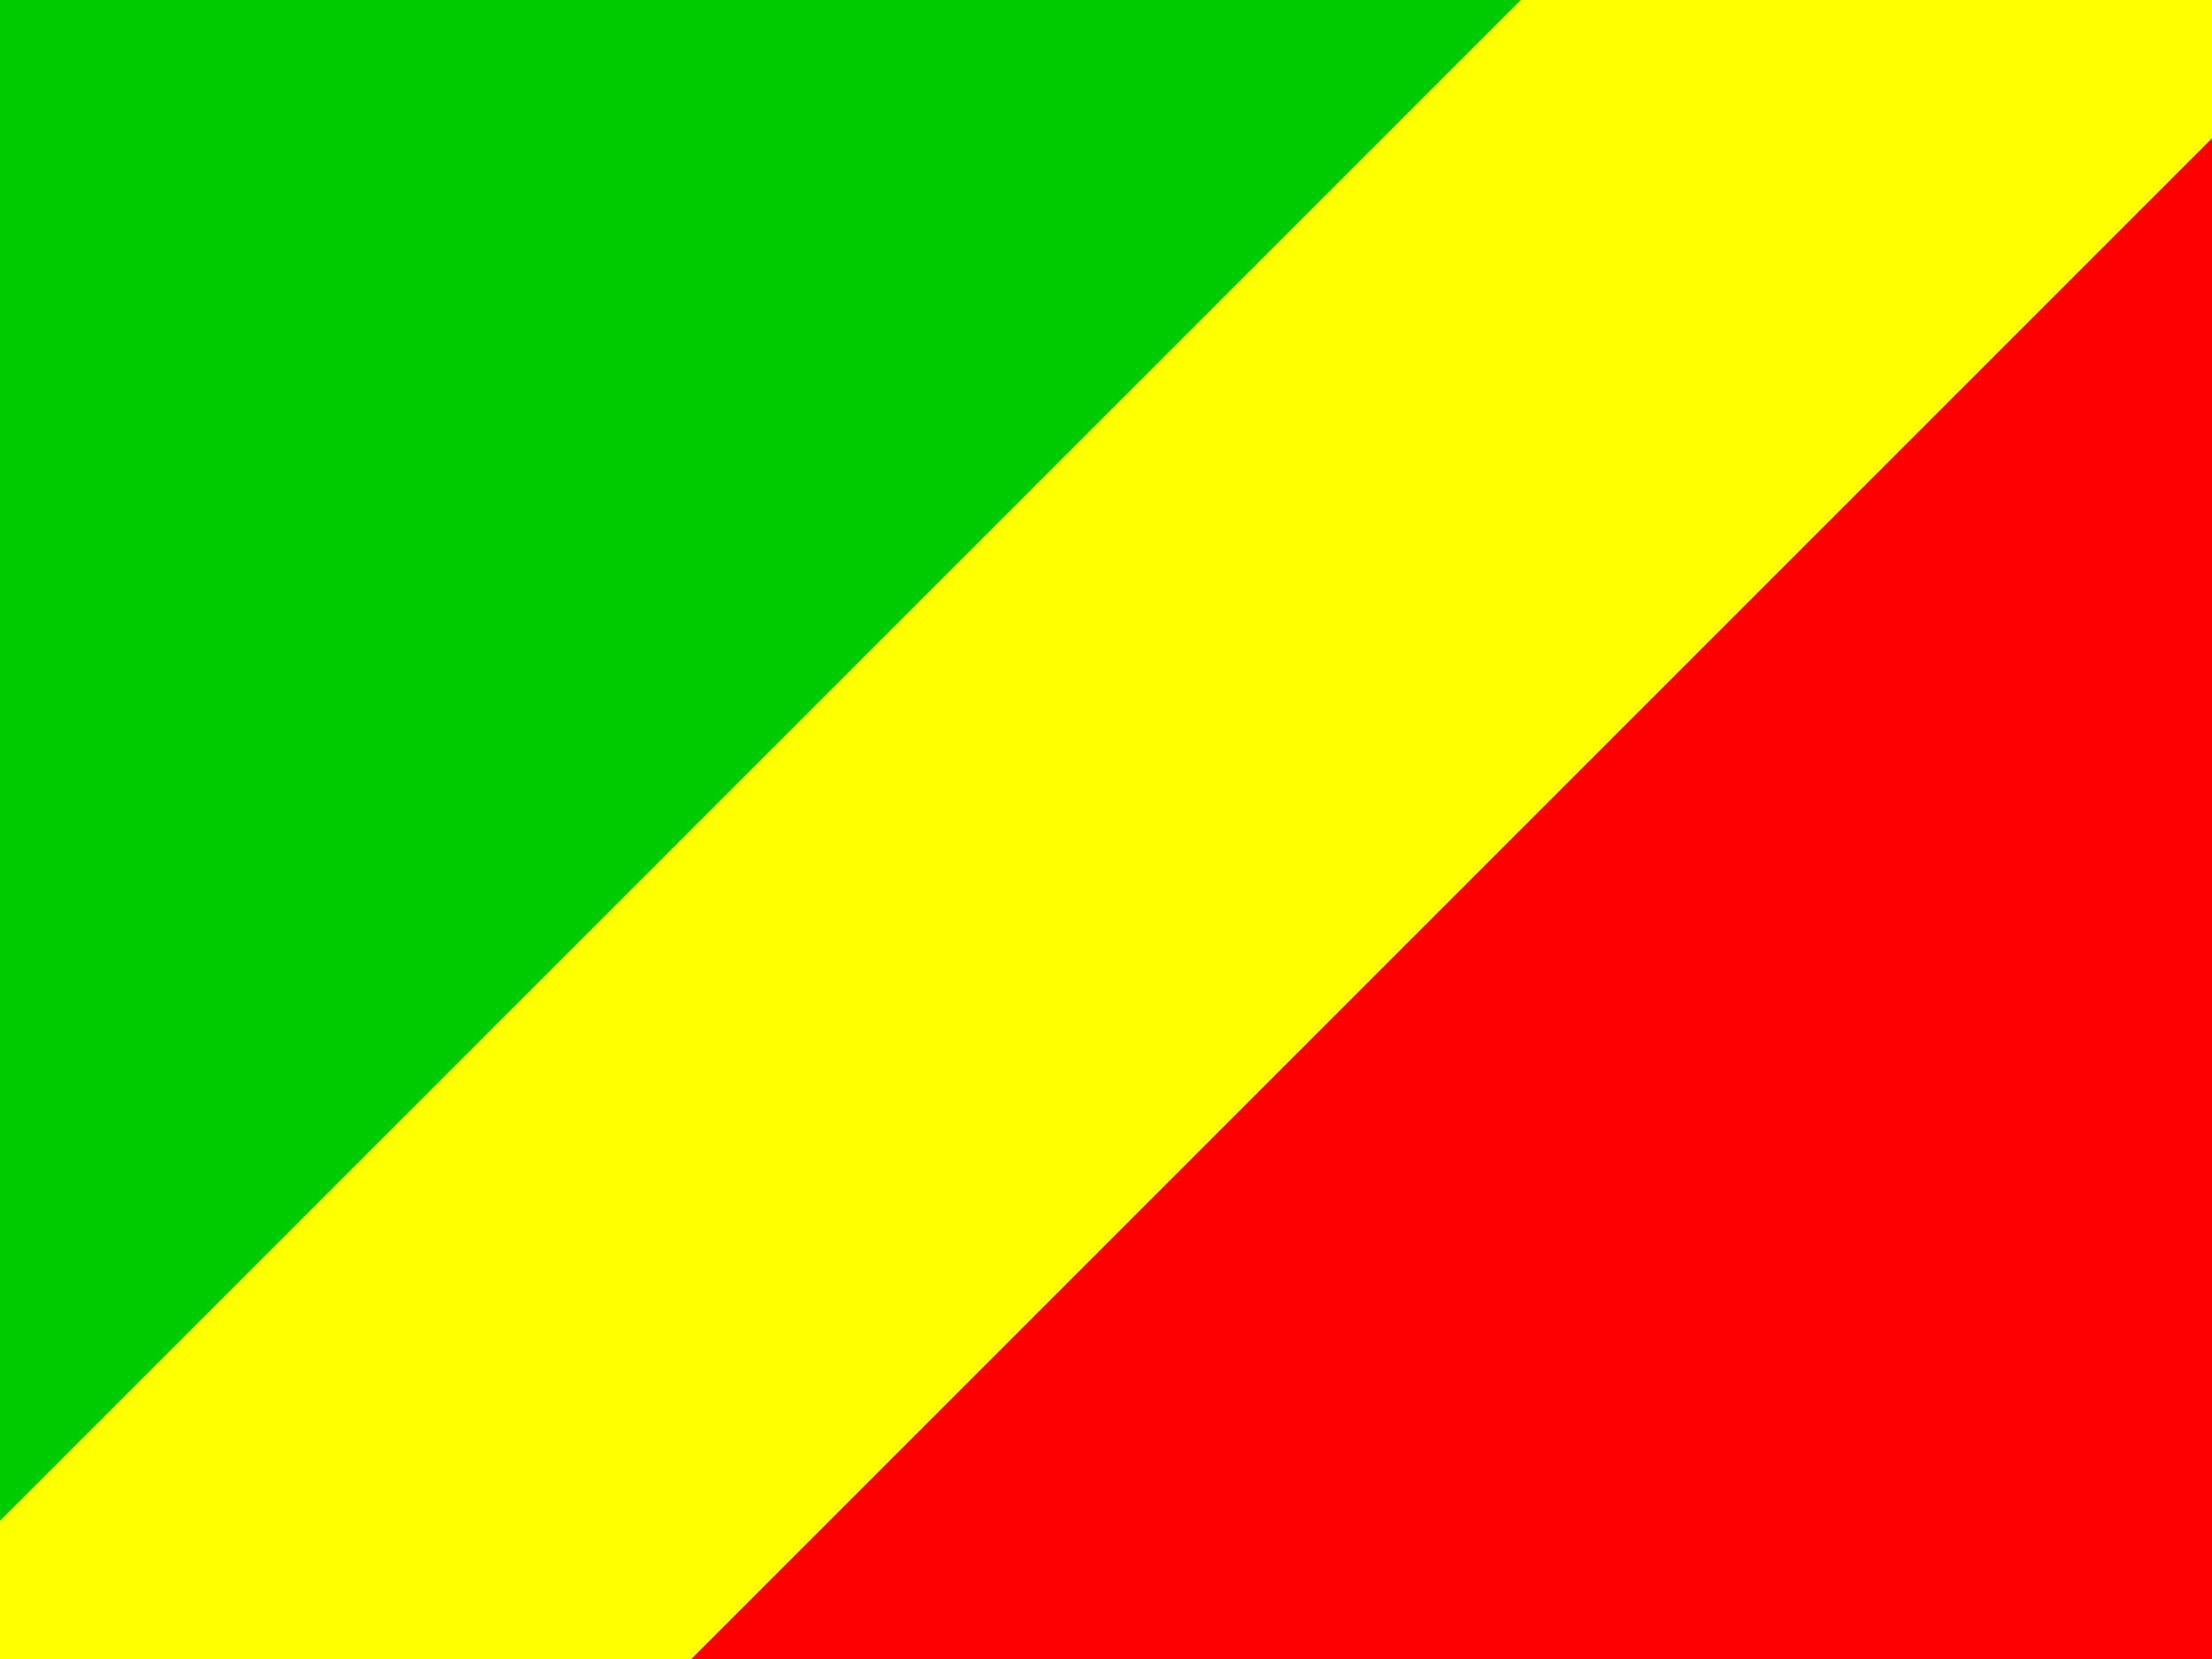
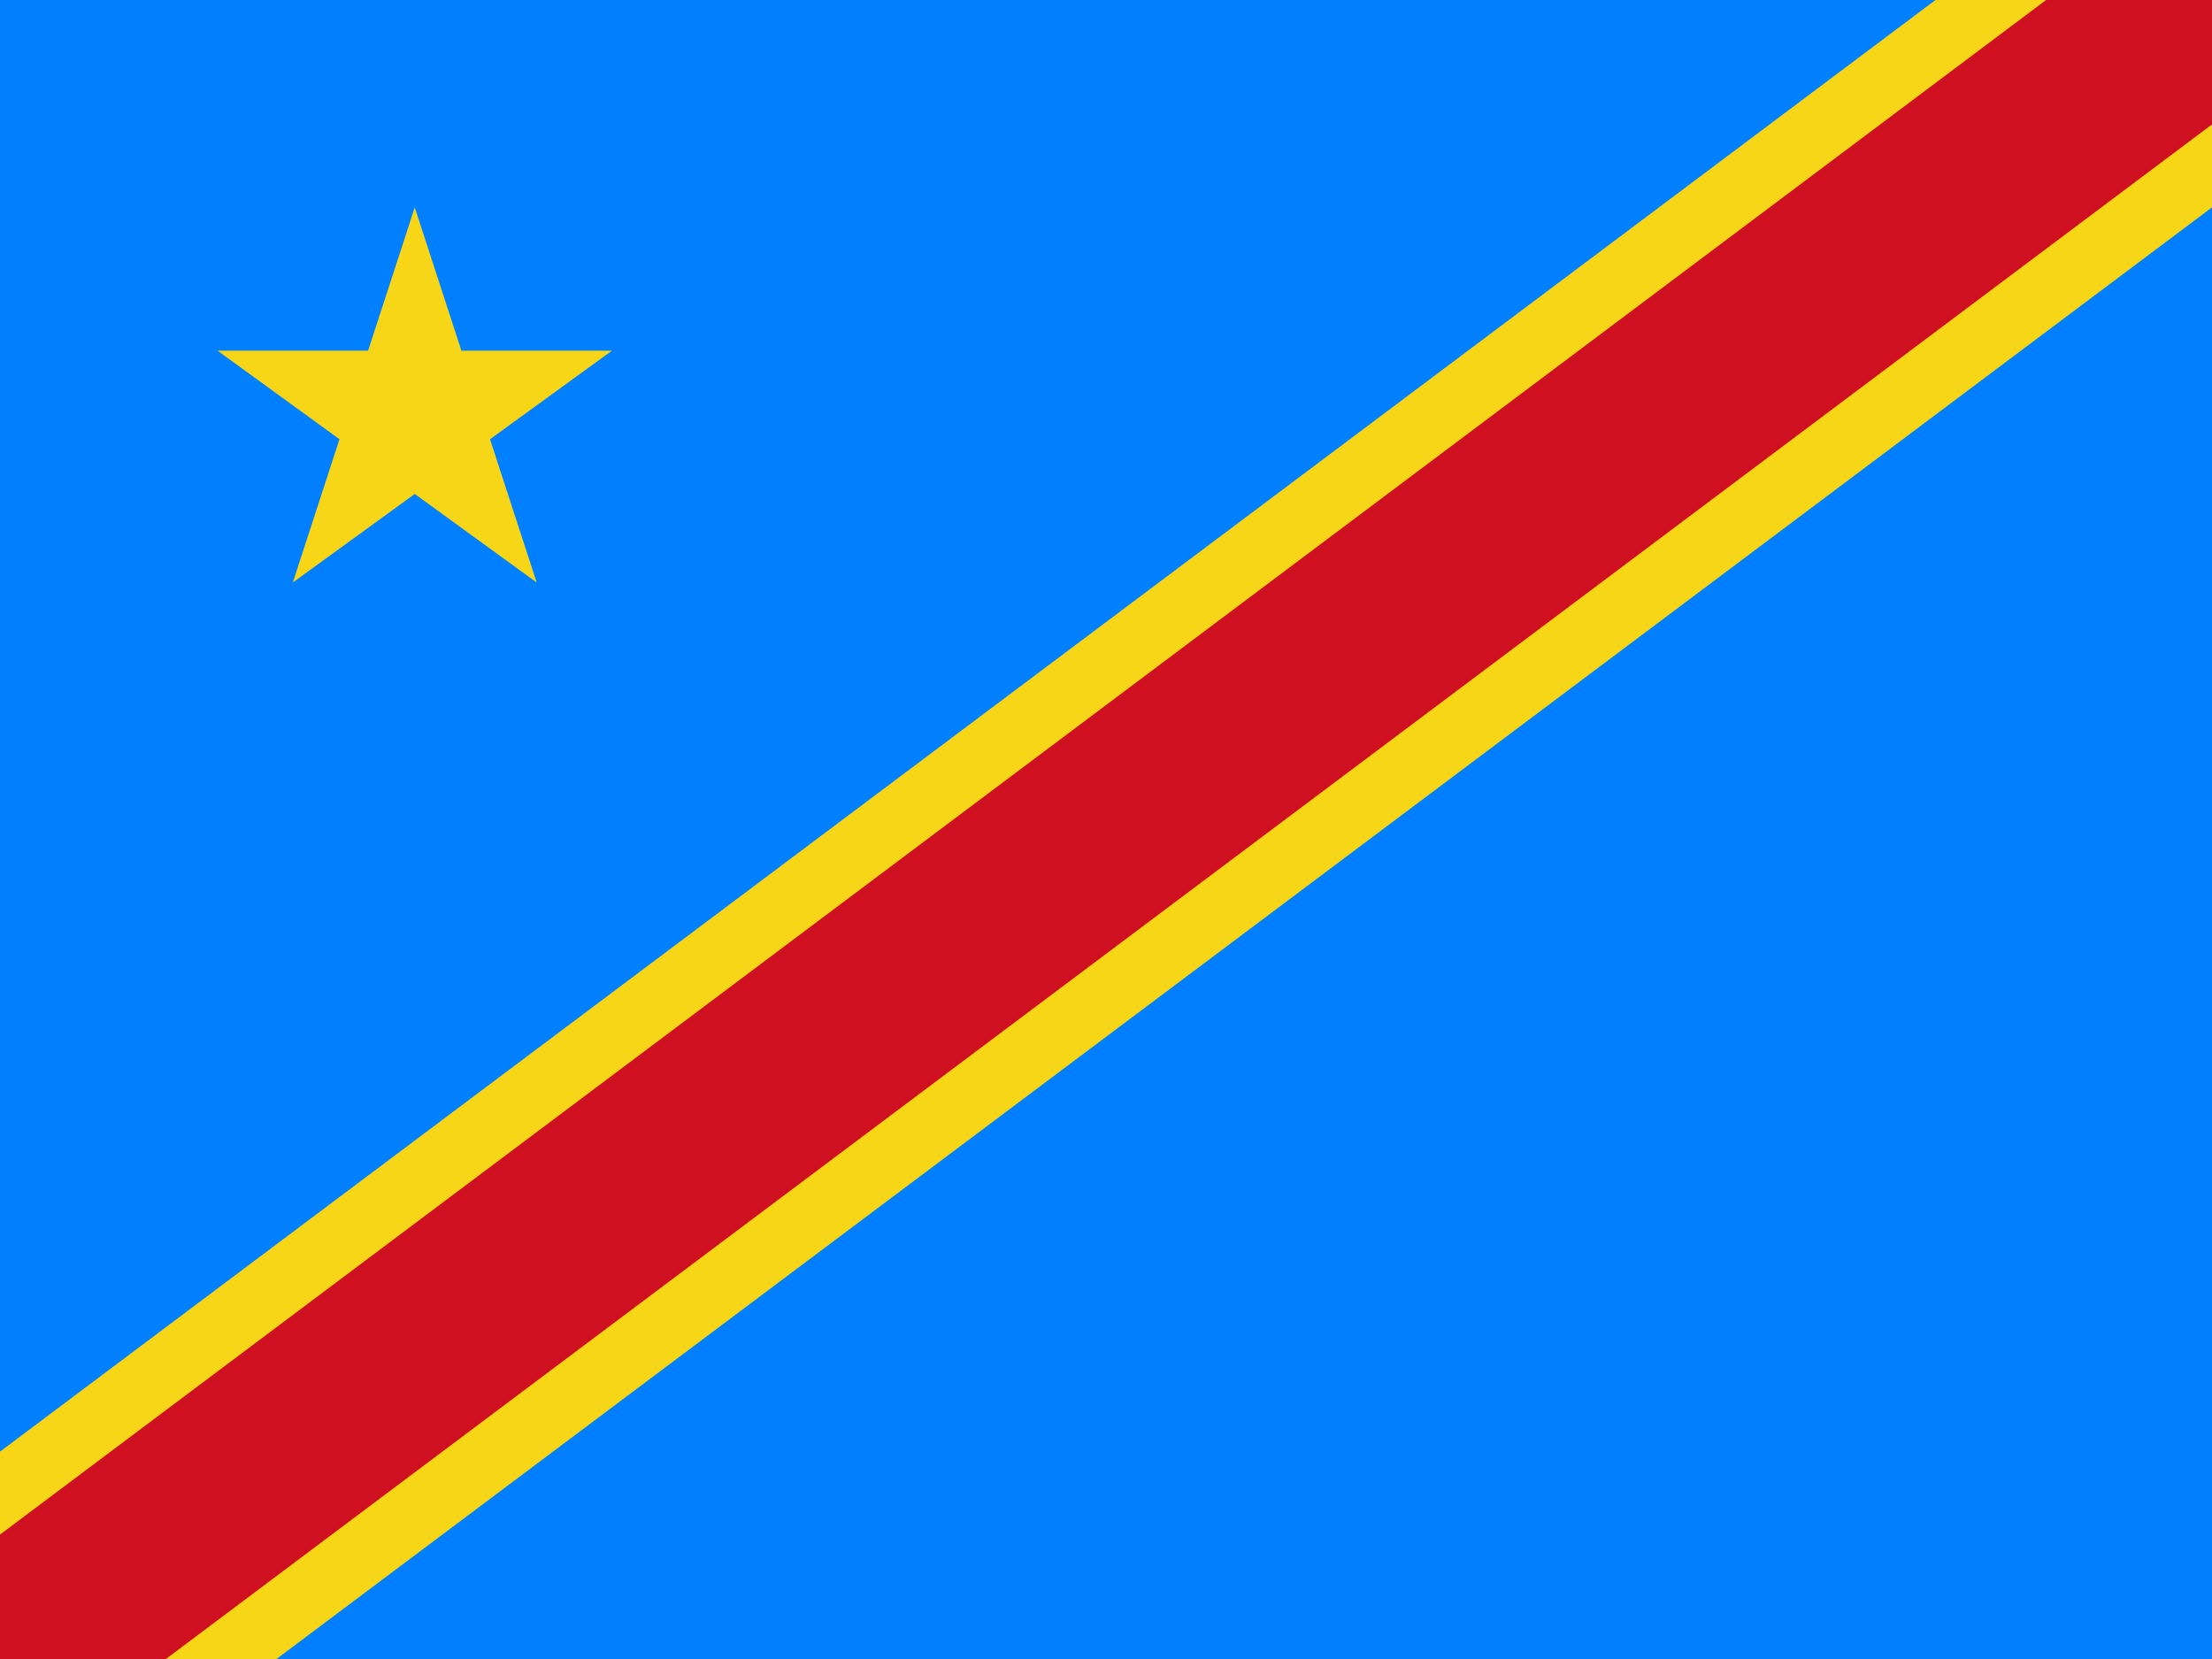
- <svg xmlns="http://www.w3.org/2000/svg" height="480" width="640" viewBox="0 0 640 480">
-   <defs>
-     <clipPath id="a">
-       <path fill-opacity=".67" d="M-79.458 32h640v480h-640z" />
-     </clipPath>
-   </defs>
-   <g stroke-width="1pt" fill-rule="evenodd" clip-path="url(#a)" transform="translate(79.458 -32)">
-     <path fill="#ff0" d="M-119.46 32h720v480h-720z" />
-     <path d="M-119.46 32v480l480-480h-480z" fill="#00ca00" />
-     <path d="M120.54 512h480V32l-480 480z" fill="red" />
-   </g>
+ <svg xmlns="http://www.w3.org/2000/svg" width="640" height="480" viewBox="0 0 800 600">
+   <rect width="800" height="600" fill="#007fff" />
+   <line x1="0" y1="600" x2="800" y2="0" stroke="#f7d618" stroke-width="120" />
+   <line x1="0" y1="600" x2="800" y2="0" stroke="#ce1021" stroke-width="72" />
+   <path fill="#f7d618" transform="translate(150 150) scale(75)" d="M0,-1 0.225,-0.309 0.951,-0.309 0.363,0.118 0.588,0.809 0,0.382 -0.588,0.809 -0.363,0.118 -0.951,-0.309 -0.225,-0.309Z" />
</svg>
